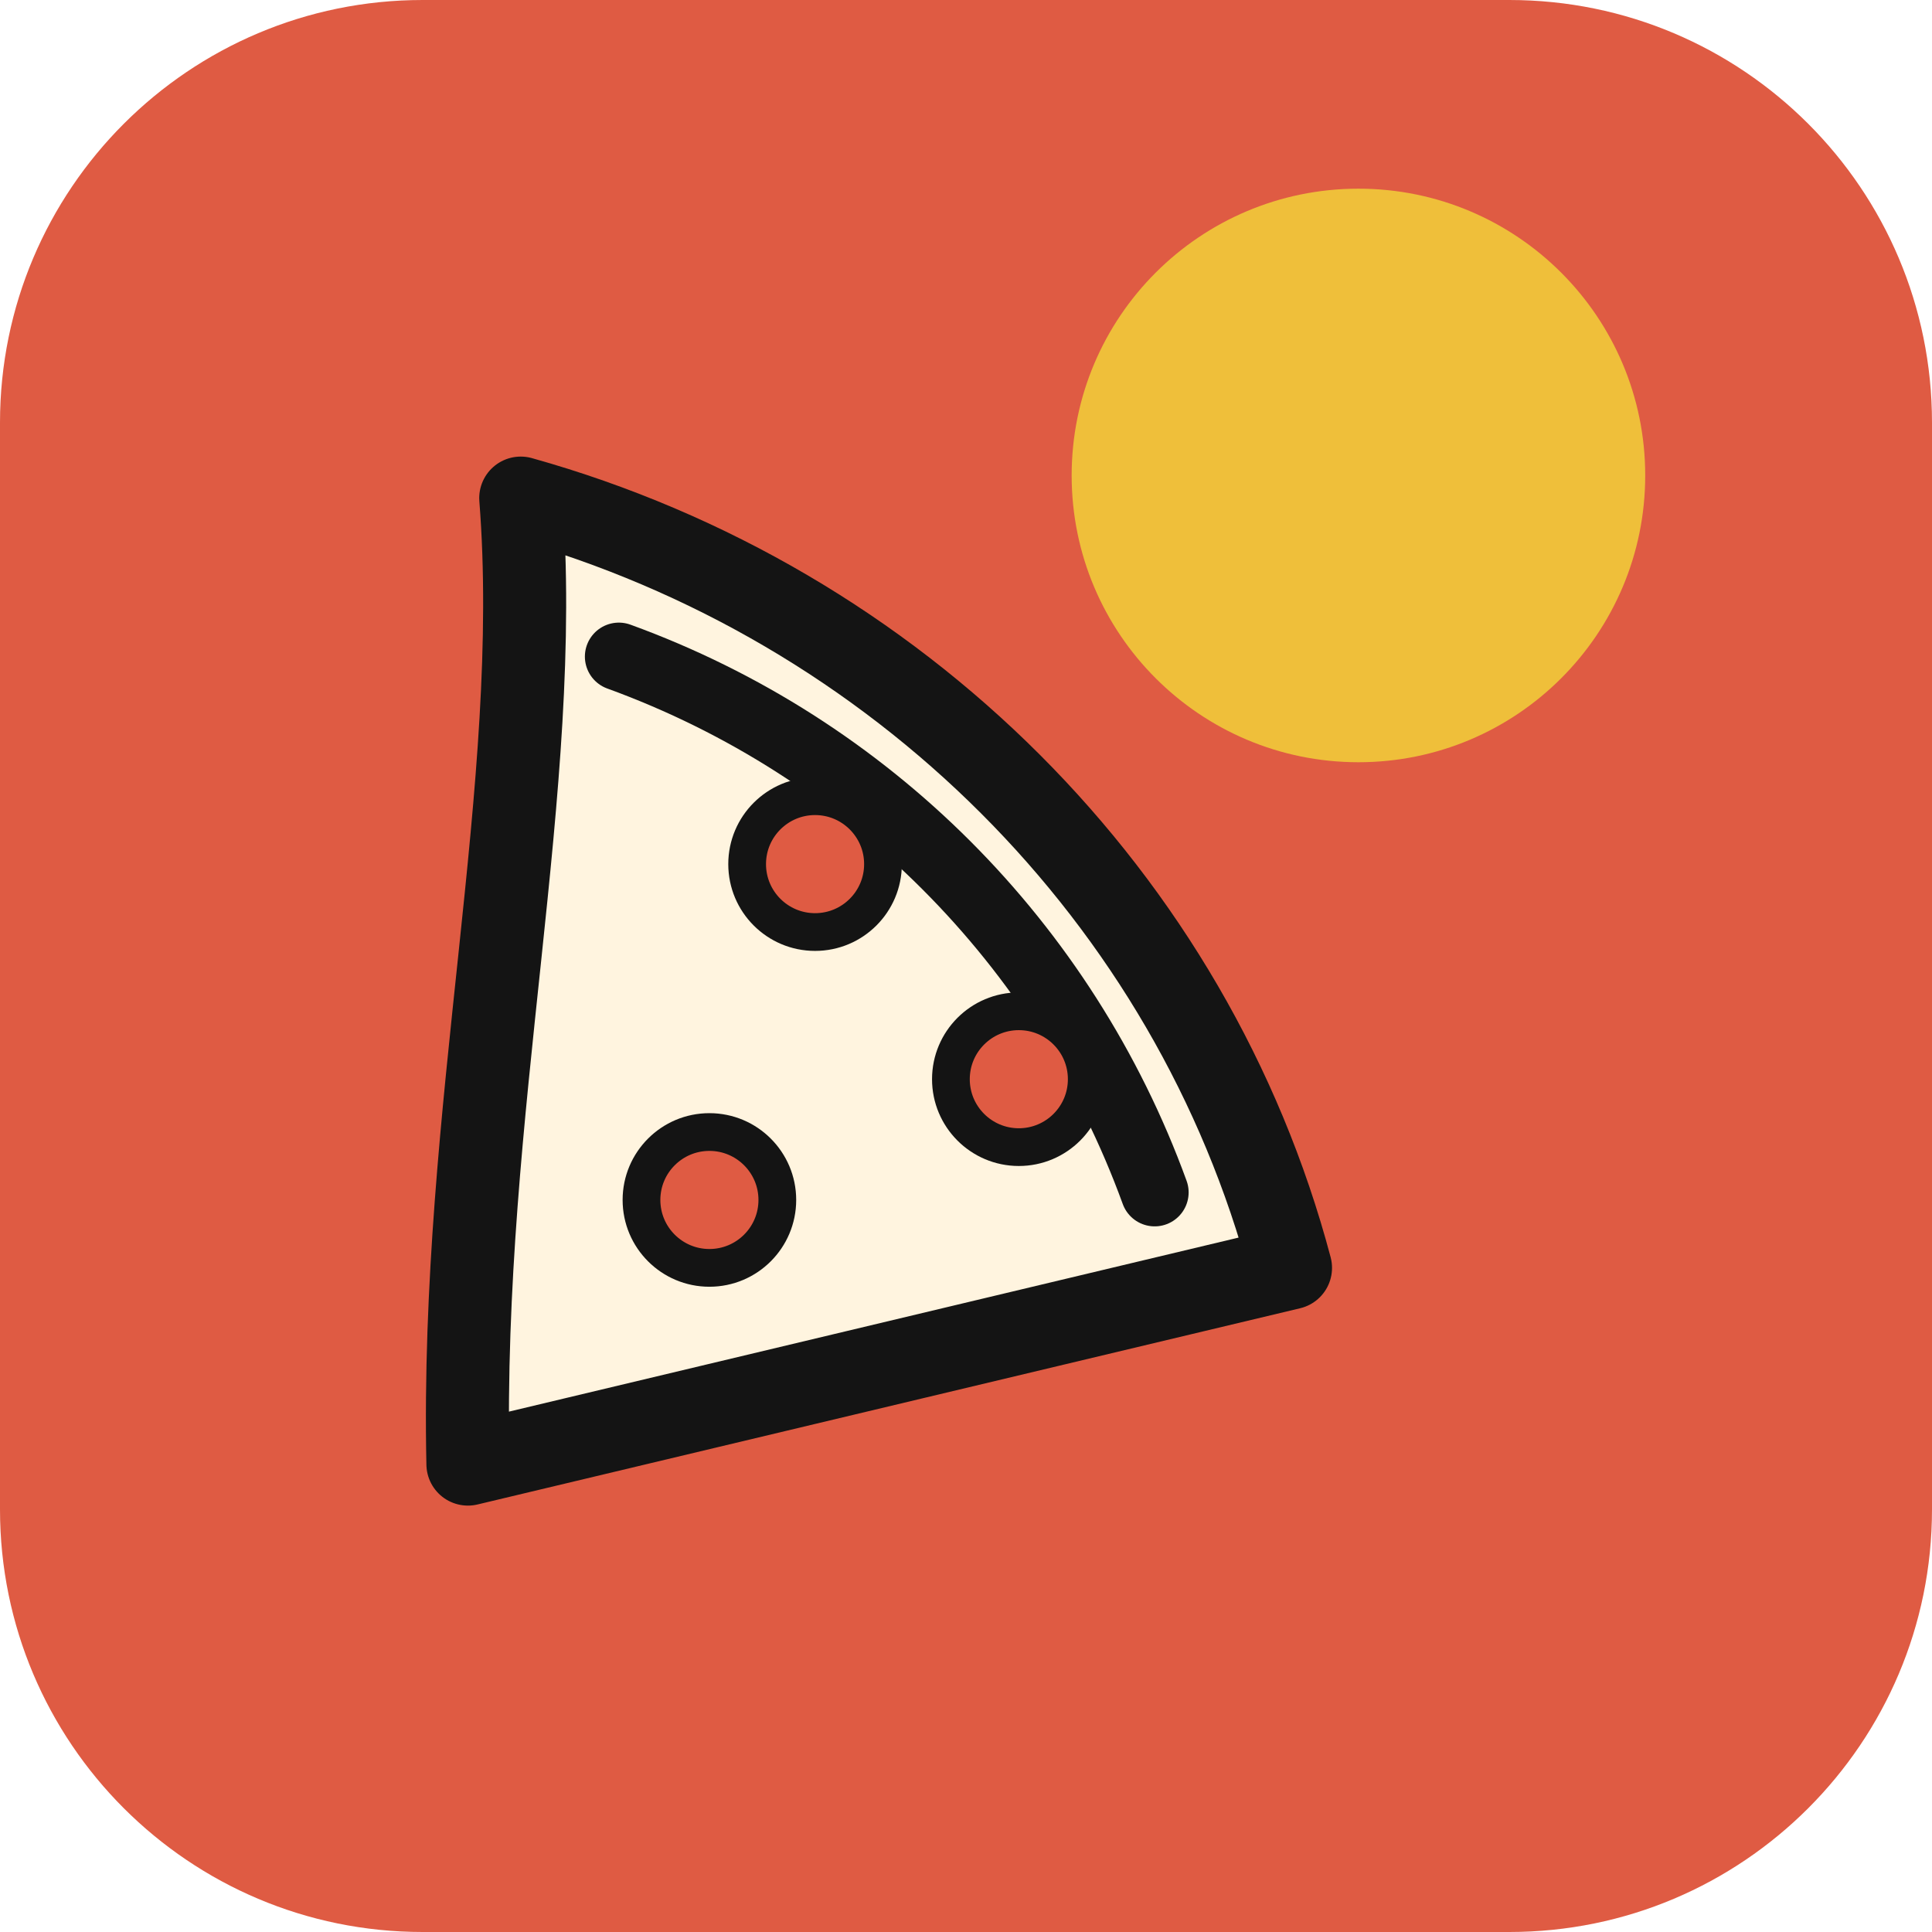
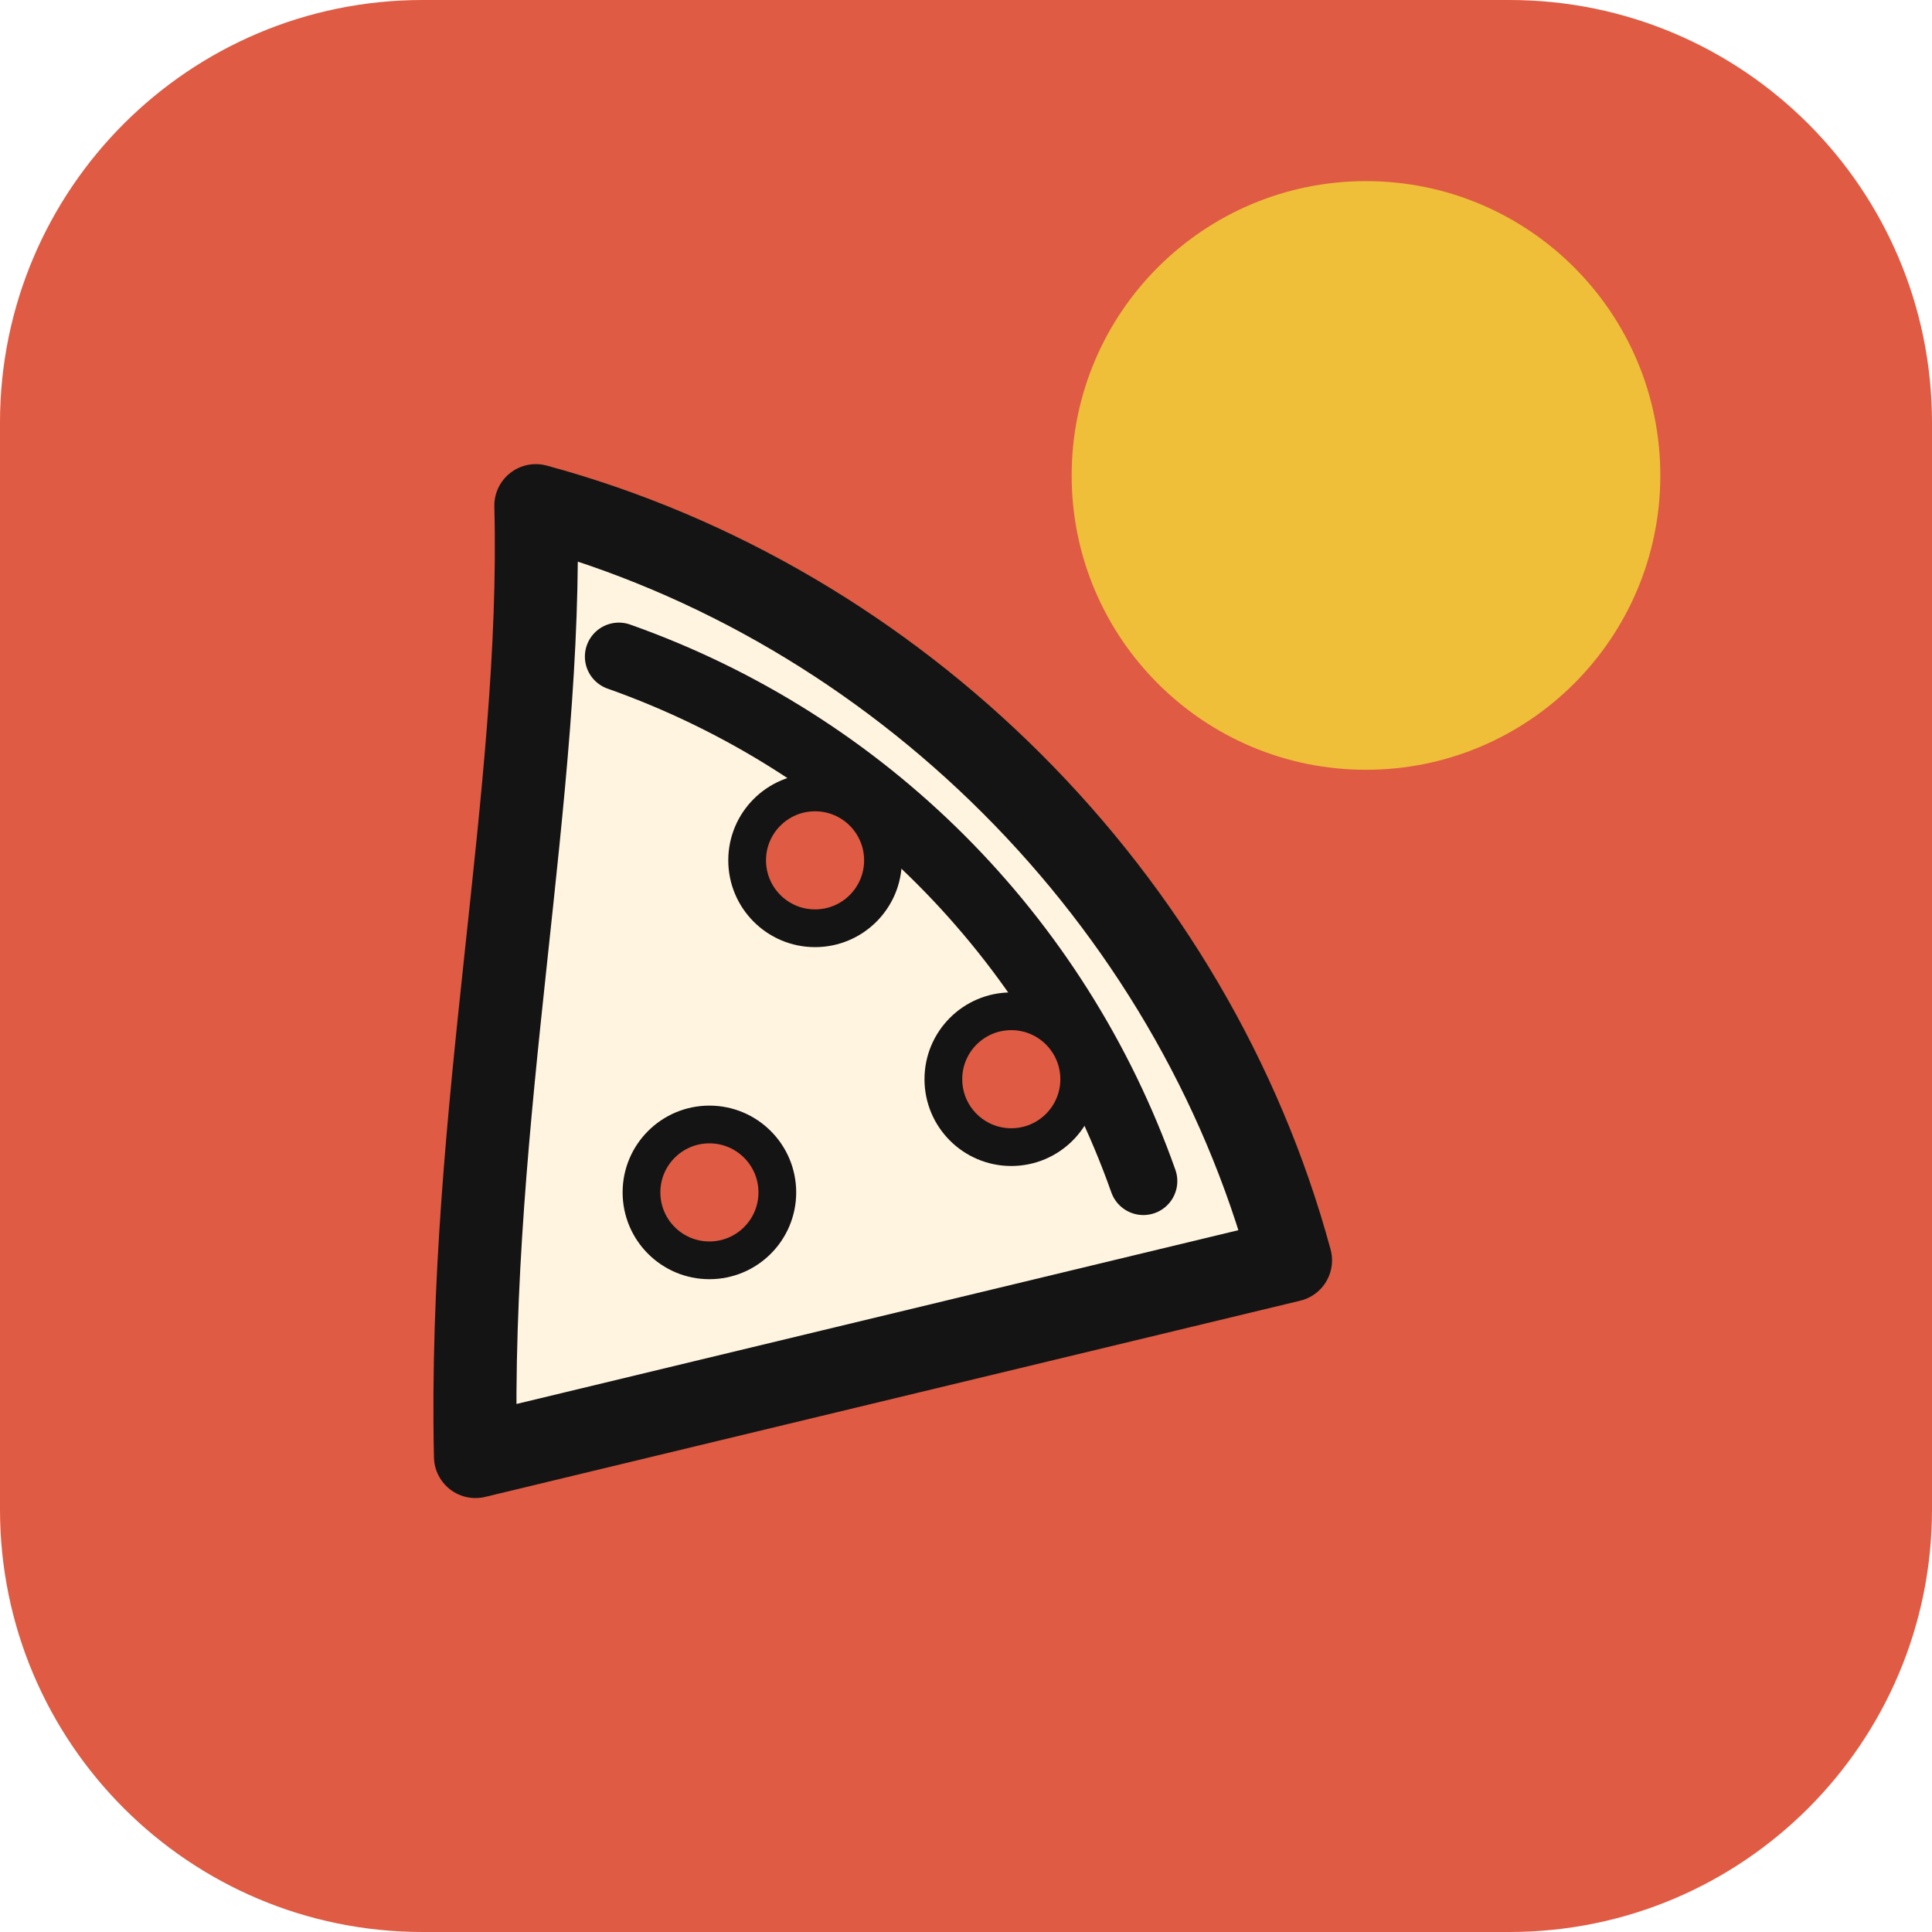
<svg xmlns="http://www.w3.org/2000/svg" viewBox="0 0 512 512">
  <rect width="512" height="512" rx="112" fill="#df5b43" />
-   <circle cx="360" cy="126" r="76" fill="#efbf3a" />
-   <path d="M138 132c100 28 178 106 204 204l-218 52c-2-94 20-180 14-256Z" fill="#fff4df" stroke="#141414" stroke-width="22" stroke-linejoin="round" />
-   <path d="M164 174c66 24 118 76 142 142" fill="none" stroke="#141414" stroke-width="18" stroke-linecap="round" />
-   <circle cx="216" cy="229" r="18" fill="#df5b43" stroke="#141414" stroke-width="10" />
-   <circle cx="270" cy="286" r="18" fill="#df5b43" stroke="#141414" stroke-width="10" />
-   <circle cx="188" cy="318" r="18" fill="#df5b43" stroke="#141414" stroke-width="10" />
+   <circle cx="362" cy="126" r="78" fill="#efbf3a" />
+   <path d="M142 134c96 26 174 104 200 200L126 386c-2-91 18-176 16-252Z" fill="#fff4df" stroke="#141414" stroke-width="22" stroke-linejoin="round" />
+   <path d="M164 174c65 23 116 74 139 139" fill="none" stroke="#141414" stroke-width="18" stroke-linecap="round" />
+   <circle cx="216" cy="228" r="18" fill="#df5b43" stroke="#141414" stroke-width="10" />
+   <circle cx="268" cy="286" r="18" fill="#df5b43" stroke="#141414" stroke-width="10" />
+   <circle cx="188" cy="316" r="18" fill="#df5b43" stroke="#141414" stroke-width="10" />
</svg>
